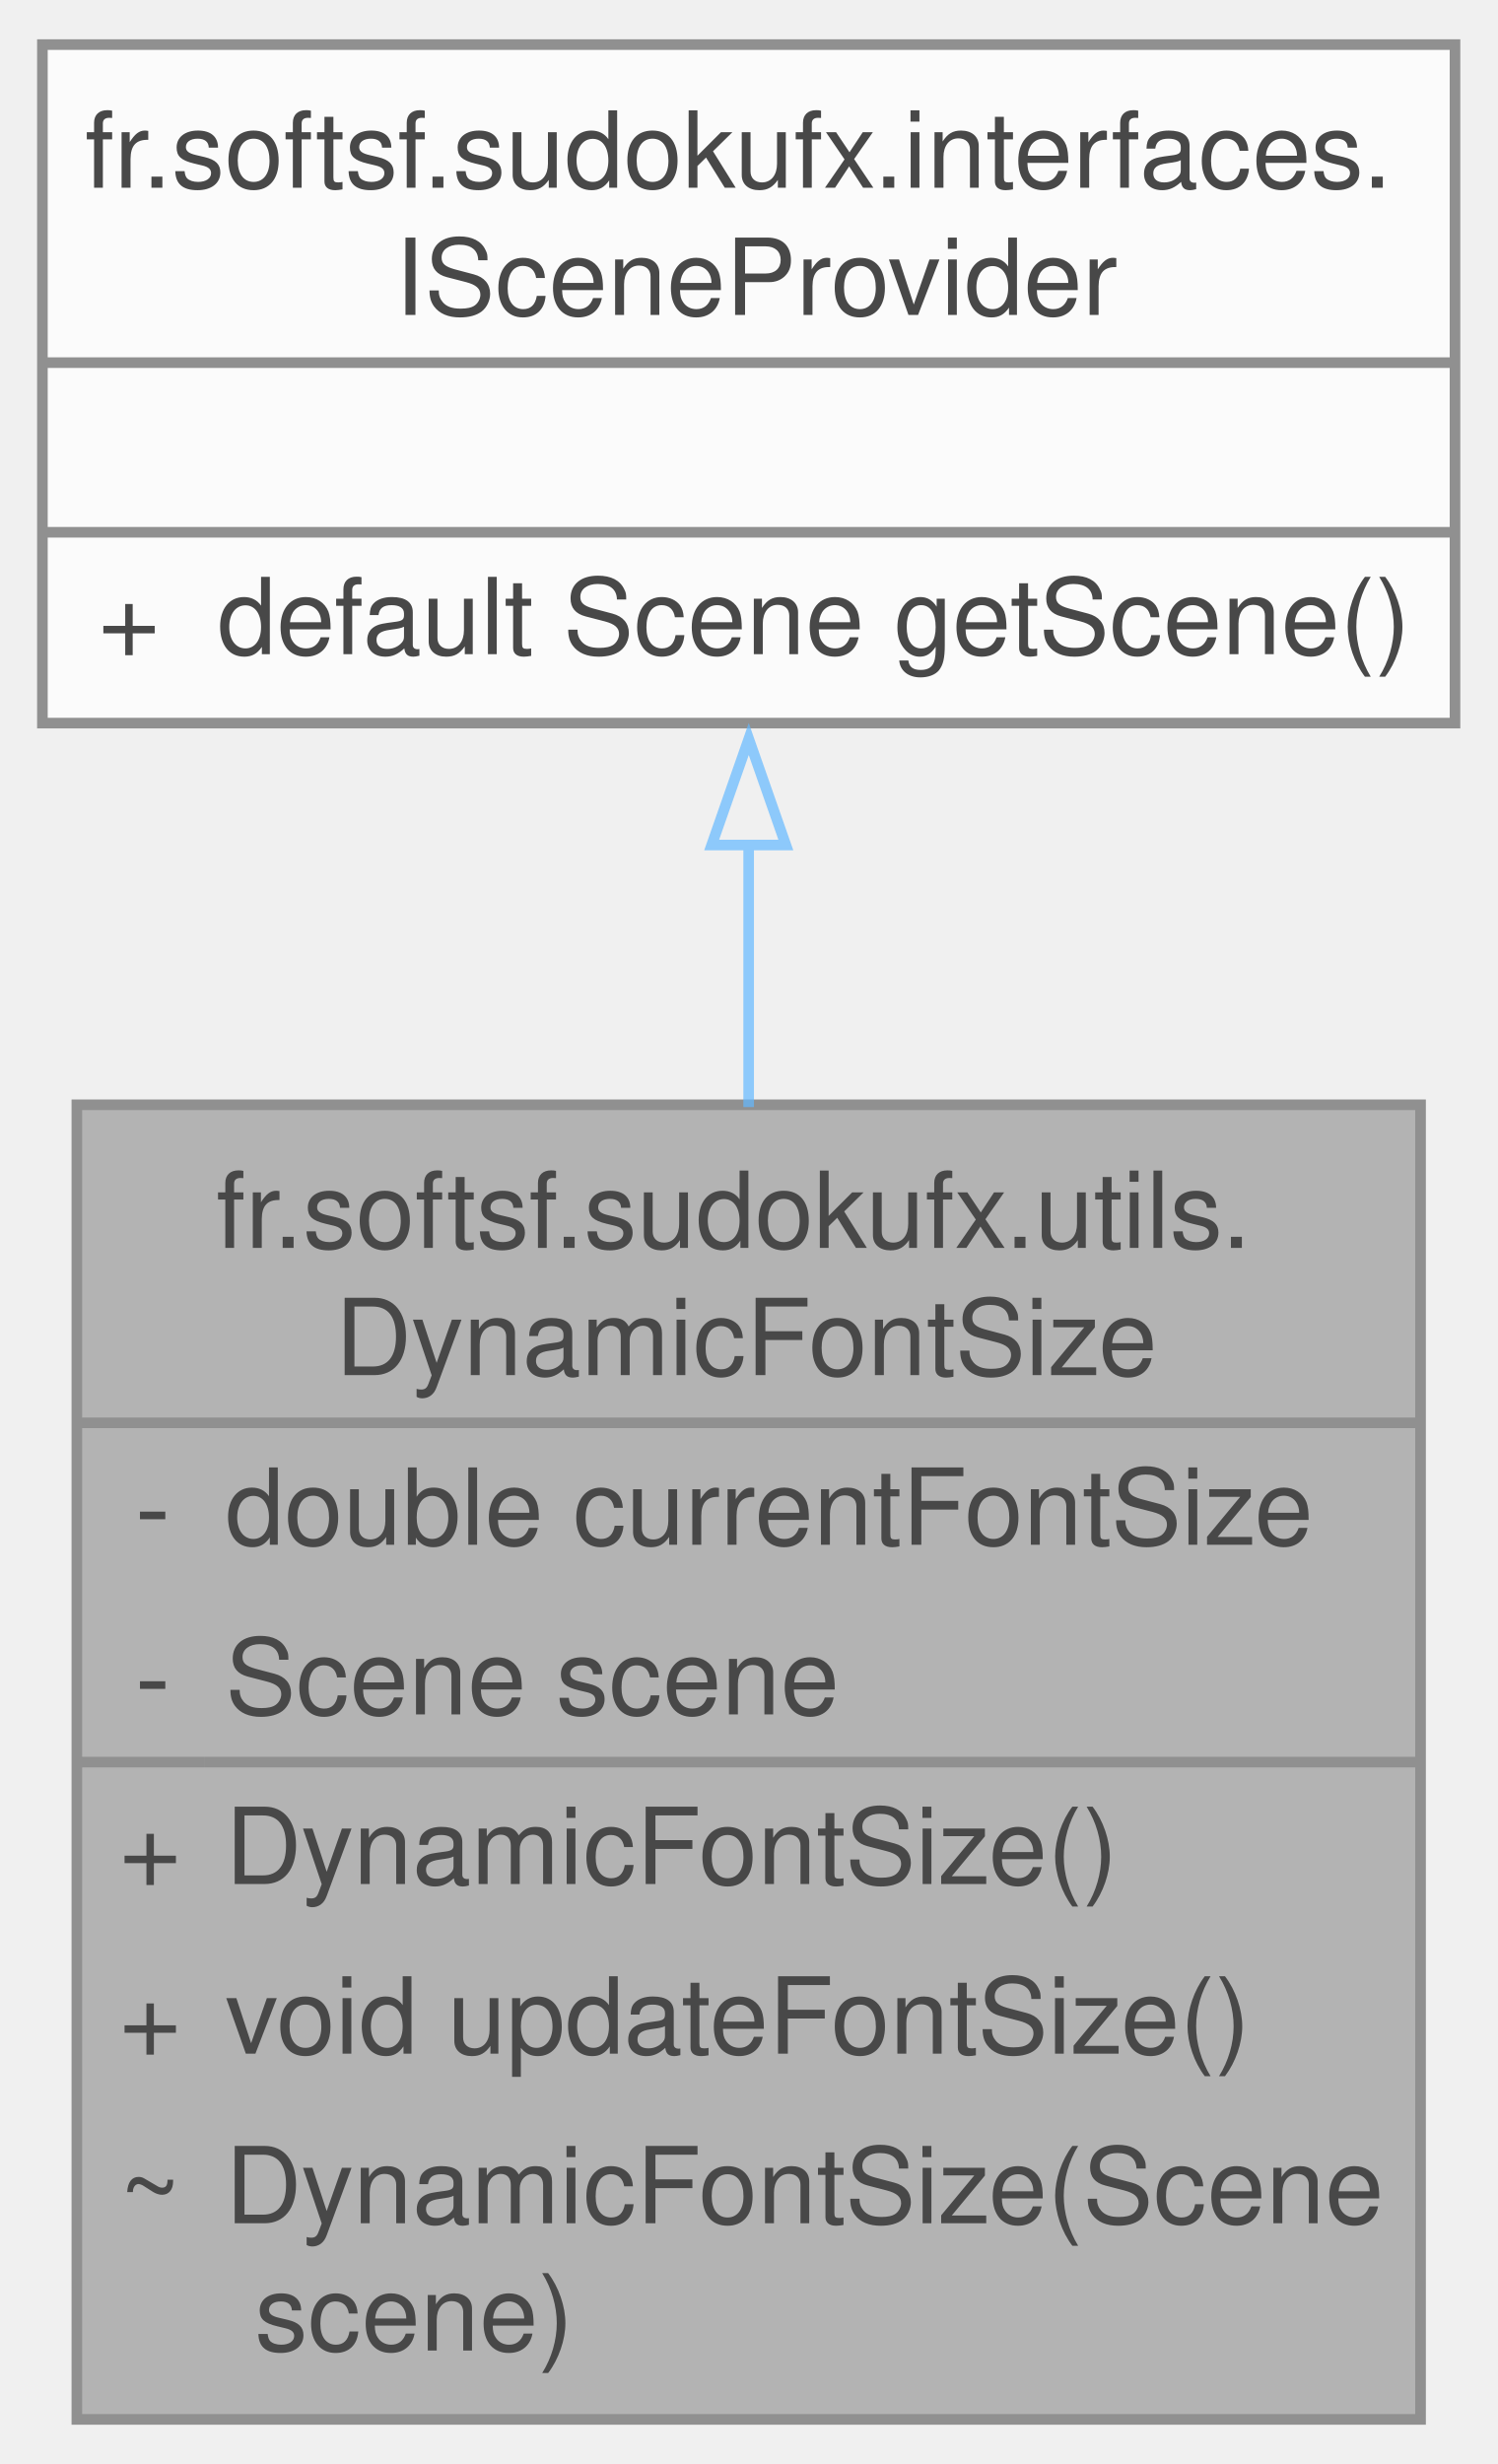
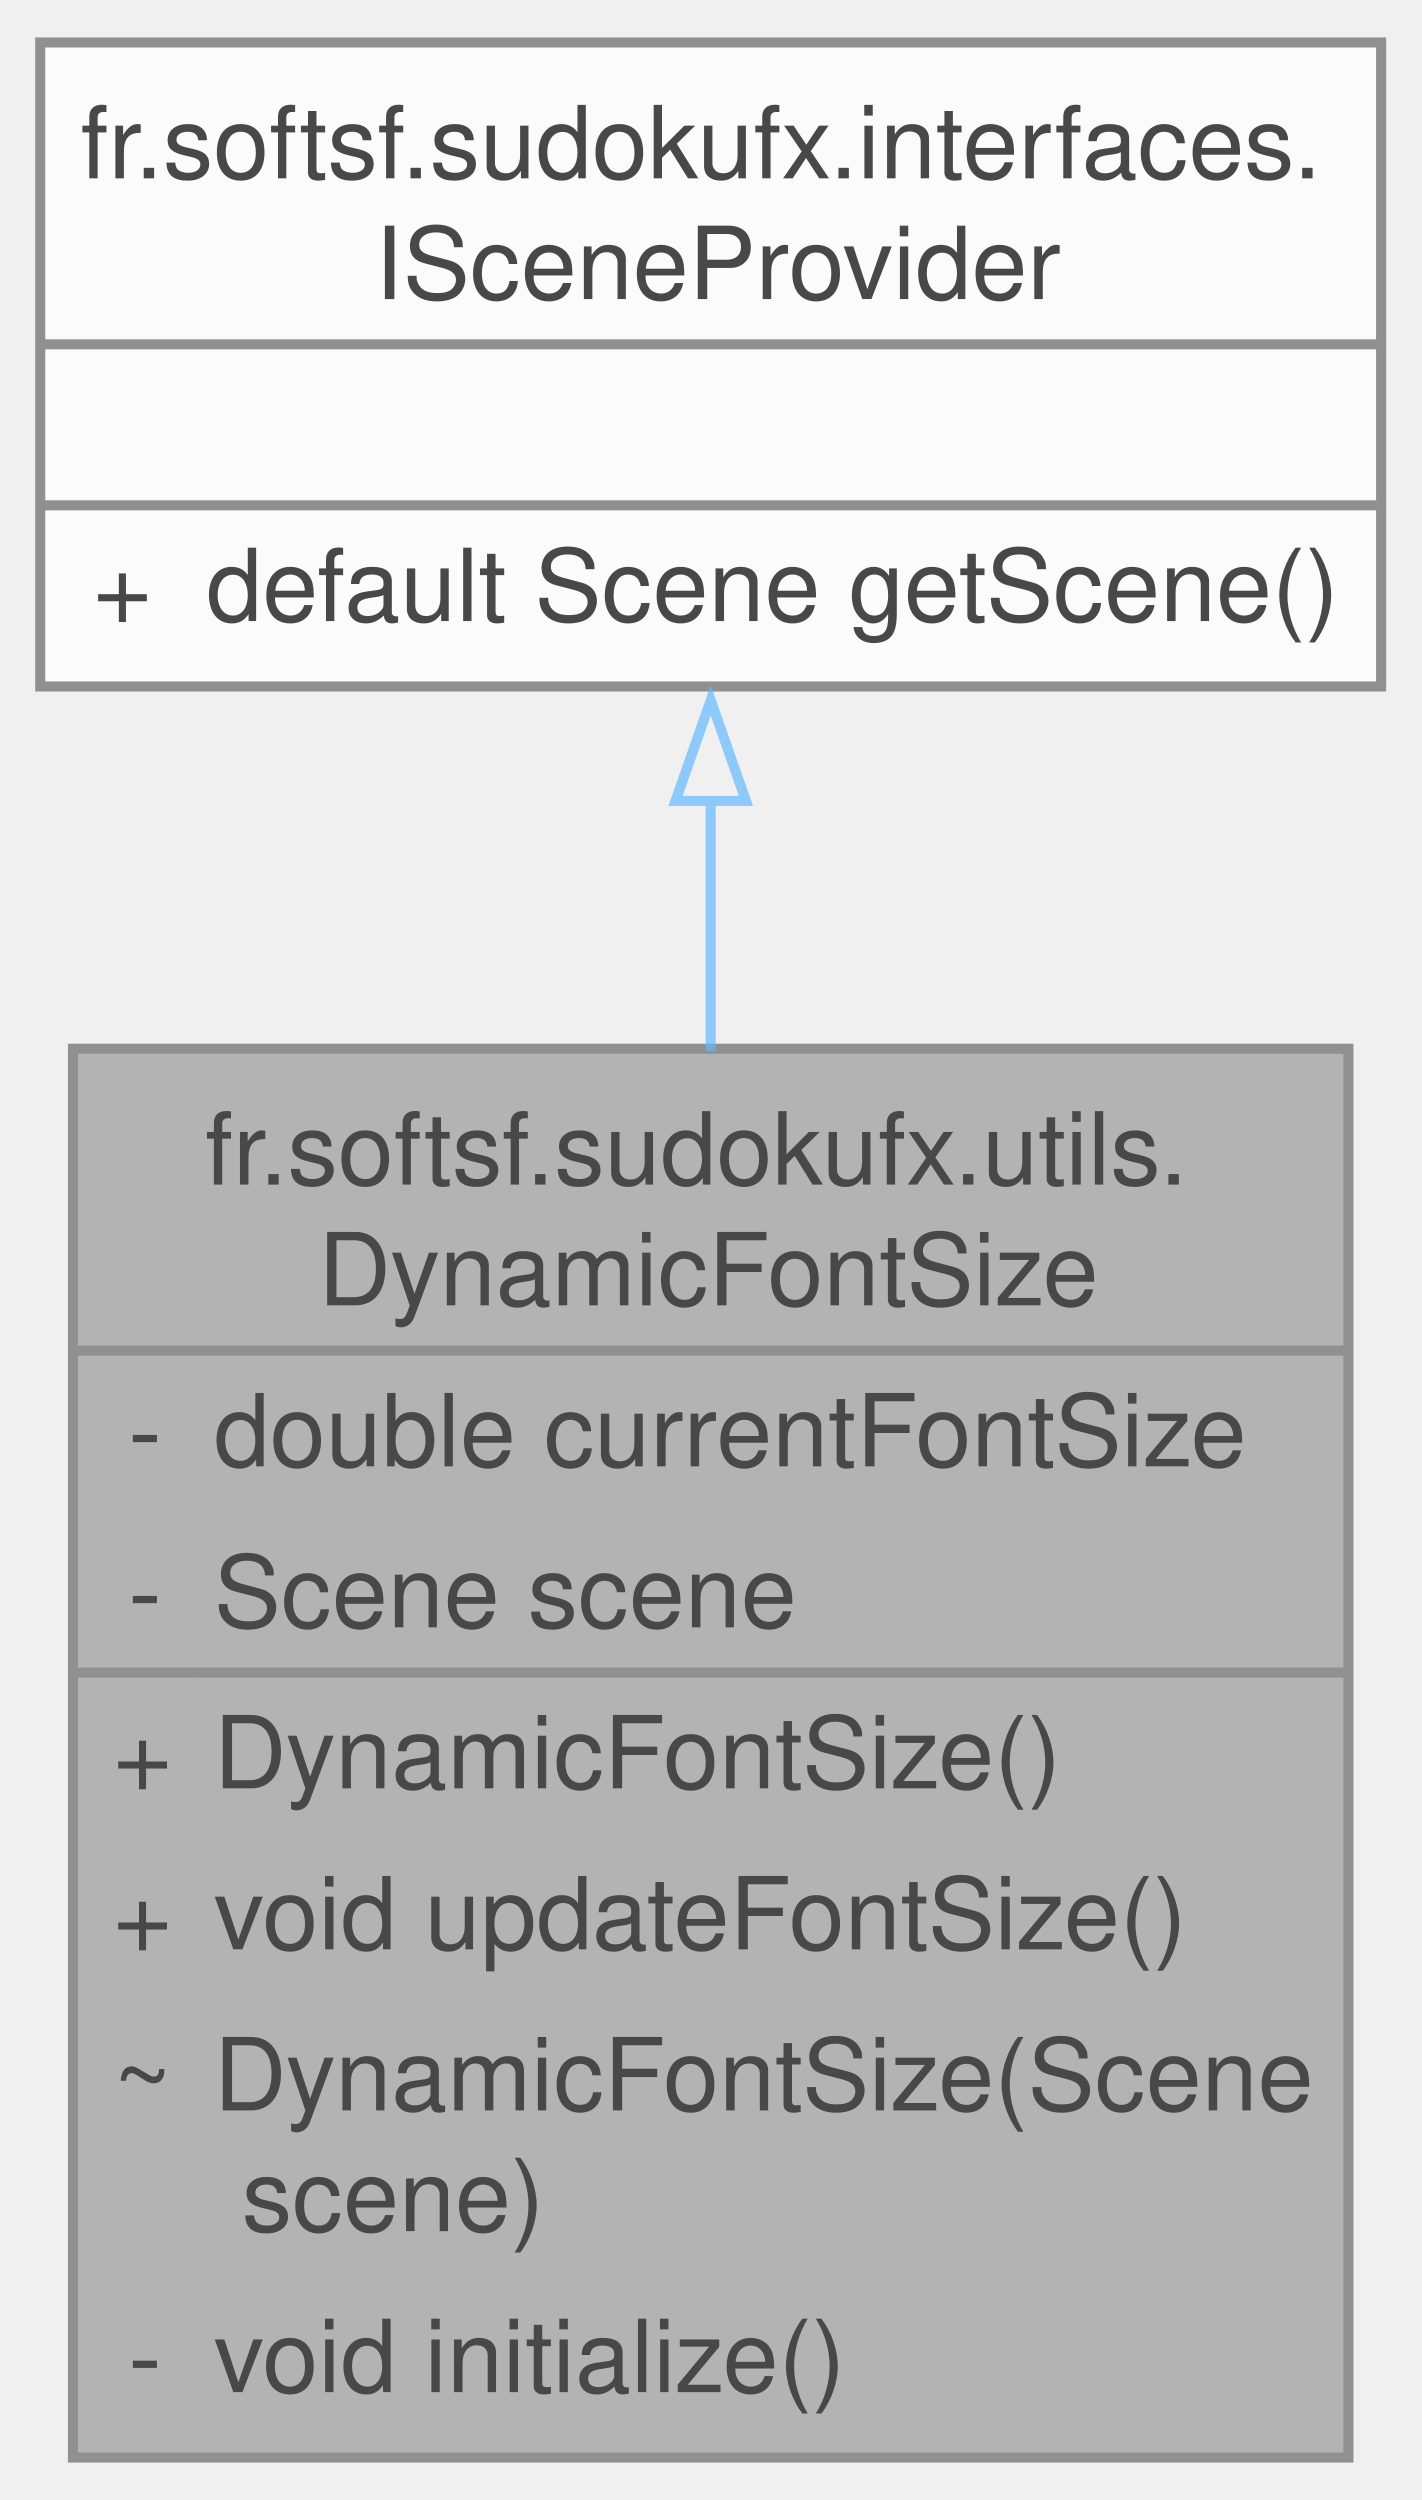
- <svg xmlns="http://www.w3.org/2000/svg" xmlns:xlink="http://www.w3.org/1999/xlink" width="141pt" height="232pt" viewBox="0.00 0.00 141.25 232.00">
+ <svg xmlns="http://www.w3.org/2000/svg" xmlns:xlink="http://www.w3.org/1999/xlink" width="141pt" height="248pt" viewBox="0.00 0.00 141.25 248.00">
  <svg id="main" version="1.1" xml:space="preserve">
    <style type="text/css">
.node, .edge {opacity: 0.7;}
.node.selected, .edge.selected {opacity: 1;}
.edge:hover path { stroke: red; }
.edge:hover polygon { stroke: red; fill: red; }
</style>
    <svg id="graph" class="graph">
-       <g id="graph0" class="graph" transform="scale(1 1) rotate(0) translate(4 228)">
+       <g id="graph0" class="graph" transform="scale(1 1) rotate(0) translate(4 244)">
        <g id="Node000001" class="node">
          <g id="a_Node000001">
            <a xlink:title="Manages dynamic font sizing based on the dimensions of a JavaFX Scene.">
-               <polygon fill="#999999" stroke="none" points="130,-124 3.25,-124 3.25,0 130,0 130,-124" />
-               <text text-anchor="start" x="16.38" y="-110.5" font-family="Helvetica,sans-Serif" font-size="10.00">fr.softsf.sudokufx.utils.</text>
-               <text text-anchor="start" x="27.62" y="-98.5" font-family="Helvetica,sans-Serif" font-size="10.00">DynamicFontSize</text>
+               <polygon fill="#999999" stroke="none" points="130,-140 3.25,-140 3.25,0 130,0 130,-140" />
+               <text text-anchor="start" x="16.38" y="-126.5" font-family="Helvetica,sans-Serif" font-size="10.00">fr.softsf.sudokufx.utils.</text>
+               <text text-anchor="start" x="27.62" y="-114.5" font-family="Helvetica,sans-Serif" font-size="10.00">DynamicFontSize</text>
+               <text text-anchor="start" x="8.75" y="-98.5" font-family="Helvetica,sans-Serif" font-size="10.00">-</text>
+               <text text-anchor="start" x="17.25" y="-98.5" font-family="Helvetica,sans-Serif" font-size="10.00">double currentFontSize</text>
              <text text-anchor="start" x="8.75" y="-82.5" font-family="Helvetica,sans-Serif" font-size="10.00">-</text>
-               <text text-anchor="start" x="17.25" y="-82.5" font-family="Helvetica,sans-Serif" font-size="10.00">double currentFontSize</text>
-               <text text-anchor="start" x="8.75" y="-66.5" font-family="Helvetica,sans-Serif" font-size="10.00">-</text>
-               <text text-anchor="start" x="17.25" y="-66.5" font-family="Helvetica,sans-Serif" font-size="10.00">Scene scene</text>
+               <text text-anchor="start" x="17.25" y="-82.5" font-family="Helvetica,sans-Serif" font-size="10.00">Scene scene</text>
+               <text text-anchor="start" x="7.25" y="-66.5" font-family="Helvetica,sans-Serif" font-size="10.00">+</text>
+               <text text-anchor="start" x="17.25" y="-66.5" font-family="Helvetica,sans-Serif" font-size="10.00">DynamicFontSize()</text>
              <text text-anchor="start" x="7.25" y="-50.5" font-family="Helvetica,sans-Serif" font-size="10.00">+</text>
-               <text text-anchor="start" x="17.25" y="-50.5" font-family="Helvetica,sans-Serif" font-size="10.00">DynamicFontSize()</text>
-               <text text-anchor="start" x="7.25" y="-34.5" font-family="Helvetica,sans-Serif" font-size="10.00">+</text>
-               <text text-anchor="start" x="17.25" y="-34.5" font-family="Helvetica,sans-Serif" font-size="10.00">void updateFontSize()</text>
-               <text text-anchor="start" x="7.25" y="-18.5" font-family="Helvetica,sans-Serif" font-size="10.00">~</text>
-               <text text-anchor="start" x="17.25" y="-18.5" font-family="Helvetica,sans-Serif" font-size="10.00">DynamicFontSize(Scene</text>
-               <text text-anchor="start" x="17.25" y="-6.5" font-family="Helvetica,sans-Serif" font-size="10.00"> scene)</text>
-               <polygon fill="#666666" stroke="#666666" points="3.25,-94 3.25,-94 130,-94 130,-94 3.25,-94" />
-               <polygon fill="#666666" stroke="#666666" points="3.25,-62 3.25,-62 15.25,-62 15.25,-62 3.25,-62" />
-               <polygon fill="#666666" stroke="#666666" points="15.25,-62 15.25,-62 130,-62 130,-62 15.25,-62" />
-               <polygon fill="none" stroke="#666666" points="3.25,0 3.25,-124 130,-124 130,0 3.25,0" />
+               <text text-anchor="start" x="17.25" y="-50.5" font-family="Helvetica,sans-Serif" font-size="10.00">void updateFontSize()</text>
+               <text text-anchor="start" x="7.25" y="-34.5" font-family="Helvetica,sans-Serif" font-size="10.00">~</text>
+               <text text-anchor="start" x="17.25" y="-34.5" font-family="Helvetica,sans-Serif" font-size="10.00">DynamicFontSize(Scene</text>
+               <text text-anchor="start" x="17.25" y="-22.5" font-family="Helvetica,sans-Serif" font-size="10.00"> scene)</text>
+               <text text-anchor="start" x="8.75" y="-6.5" font-family="Helvetica,sans-Serif" font-size="10.00">-</text>
+               <text text-anchor="start" x="17.25" y="-6.5" font-family="Helvetica,sans-Serif" font-size="10.00">void initialize()</text>
+               <polygon fill="#666666" stroke="#666666" points="3.25,-110 3.25,-110 130,-110 130,-110 3.25,-110" />
+               <polygon fill="#666666" stroke="#666666" points="3.25,-78 3.25,-78 15.25,-78 15.25,-78 3.25,-78" />
+               <polygon fill="#666666" stroke="#666666" points="15.25,-78 15.25,-78 130,-78 130,-78 15.25,-78" />
+               <polygon fill="none" stroke="#666666" points="3.25,0 3.25,-140 130,-140 130,0 3.25,0" />
            </a>
          </g>
        </g>
        <g id="Node000002" class="node">
          <g id="a_Node000002">
            <a xlink:href="interfacefr_1_1softsf_1_1sudokufx_1_1interfaces_1_1_i_scene_provider.html" target="_top" xlink:title="Interface ISceneProvider.">
-               <polygon fill="white" stroke="none" points="133.25,-224 0,-224 0,-160 133.25,-160 133.25,-224" />
-               <text text-anchor="start" x="4" y="-210.5" font-family="Helvetica,sans-Serif" font-size="10.00">fr.softsf.sudokufx.interfaces.</text>
-               <text text-anchor="start" x="33.25" y="-198.5" font-family="Helvetica,sans-Serif" font-size="10.00">ISceneProvider</text>
-               <text text-anchor="start" x="65.12" y="-182.5" font-family="Helvetica,sans-Serif" font-size="10.00"> </text>
-               <text text-anchor="start" x="5.25" y="-166.5" font-family="Helvetica,sans-Serif" font-size="10.00">+</text>
-               <text text-anchor="start" x="16.5" y="-166.5" font-family="Helvetica,sans-Serif" font-size="10.00">default Scene getScene()</text>
+               <polygon fill="white" stroke="none" points="133.25,-240 0,-240 0,-176 133.25,-176 133.25,-240" />
+               <text text-anchor="start" x="4" y="-226.5" font-family="Helvetica,sans-Serif" font-size="10.00">fr.softsf.sudokufx.interfaces.</text>
+               <text text-anchor="start" x="33.25" y="-214.5" font-family="Helvetica,sans-Serif" font-size="10.00">ISceneProvider</text>
+               <text text-anchor="start" x="65.12" y="-198.5" font-family="Helvetica,sans-Serif" font-size="10.00"> </text>
+               <text text-anchor="start" x="5.25" y="-182.5" font-family="Helvetica,sans-Serif" font-size="10.00">+</text>
+               <text text-anchor="start" x="16.5" y="-182.5" font-family="Helvetica,sans-Serif" font-size="10.00">default Scene getScene()</text>
+               <polygon fill="#666666" stroke="#666666" points="0,-210 0,-210 133.25,-210 133.25,-210 0,-210" />
              <polygon fill="#666666" stroke="#666666" points="0,-194 0,-194 133.25,-194 133.25,-194 0,-194" />
-               <polygon fill="#666666" stroke="#666666" points="0,-178 0,-178 133.25,-178 133.25,-178 0,-178" />
-               <polygon fill="none" stroke="#666666" points="0,-160 0,-224 133.25,-224 133.25,-160 0,-160" />
+               <polygon fill="none" stroke="#666666" points="0,-176 0,-240 133.25,-240 133.25,-176 0,-176" />
            </a>
          </g>
        </g>
        <g id="edge1_Node000001_Node000002" class="edge">
          <g id="a_edge1_Node000001_Node000002">
            <a xlink:title=" ">
-               <path fill="none" stroke="#63b8ff" d="M66.62,-148.73C66.62,-140.73 66.62,-132.22 66.62,-123.78" />
-               <polygon fill="none" stroke="#63b8ff" points="63.13,-148.5 66.63,-158.5 70.13,-148.5 63.13,-148.5" />
+               <path fill="none" stroke="#63b8ff" d="M66.62,-164.89C66.62,-156.89 66.62,-148.33 66.62,-139.75" />
+               <polygon fill="none" stroke="#63b8ff" points="63.13,-164.63 66.63,-174.63 70.13,-164.63 63.13,-164.63" />
            </a>
          </g>
        </g>
      </g>
    </svg>
  </svg>
  <style type="text/css">

[data-mouse-over-selected='false'] { opacity: 0.7; }
[data-mouse-over-selected='true']  { opacity: 1.0; }

</style>
</svg>
